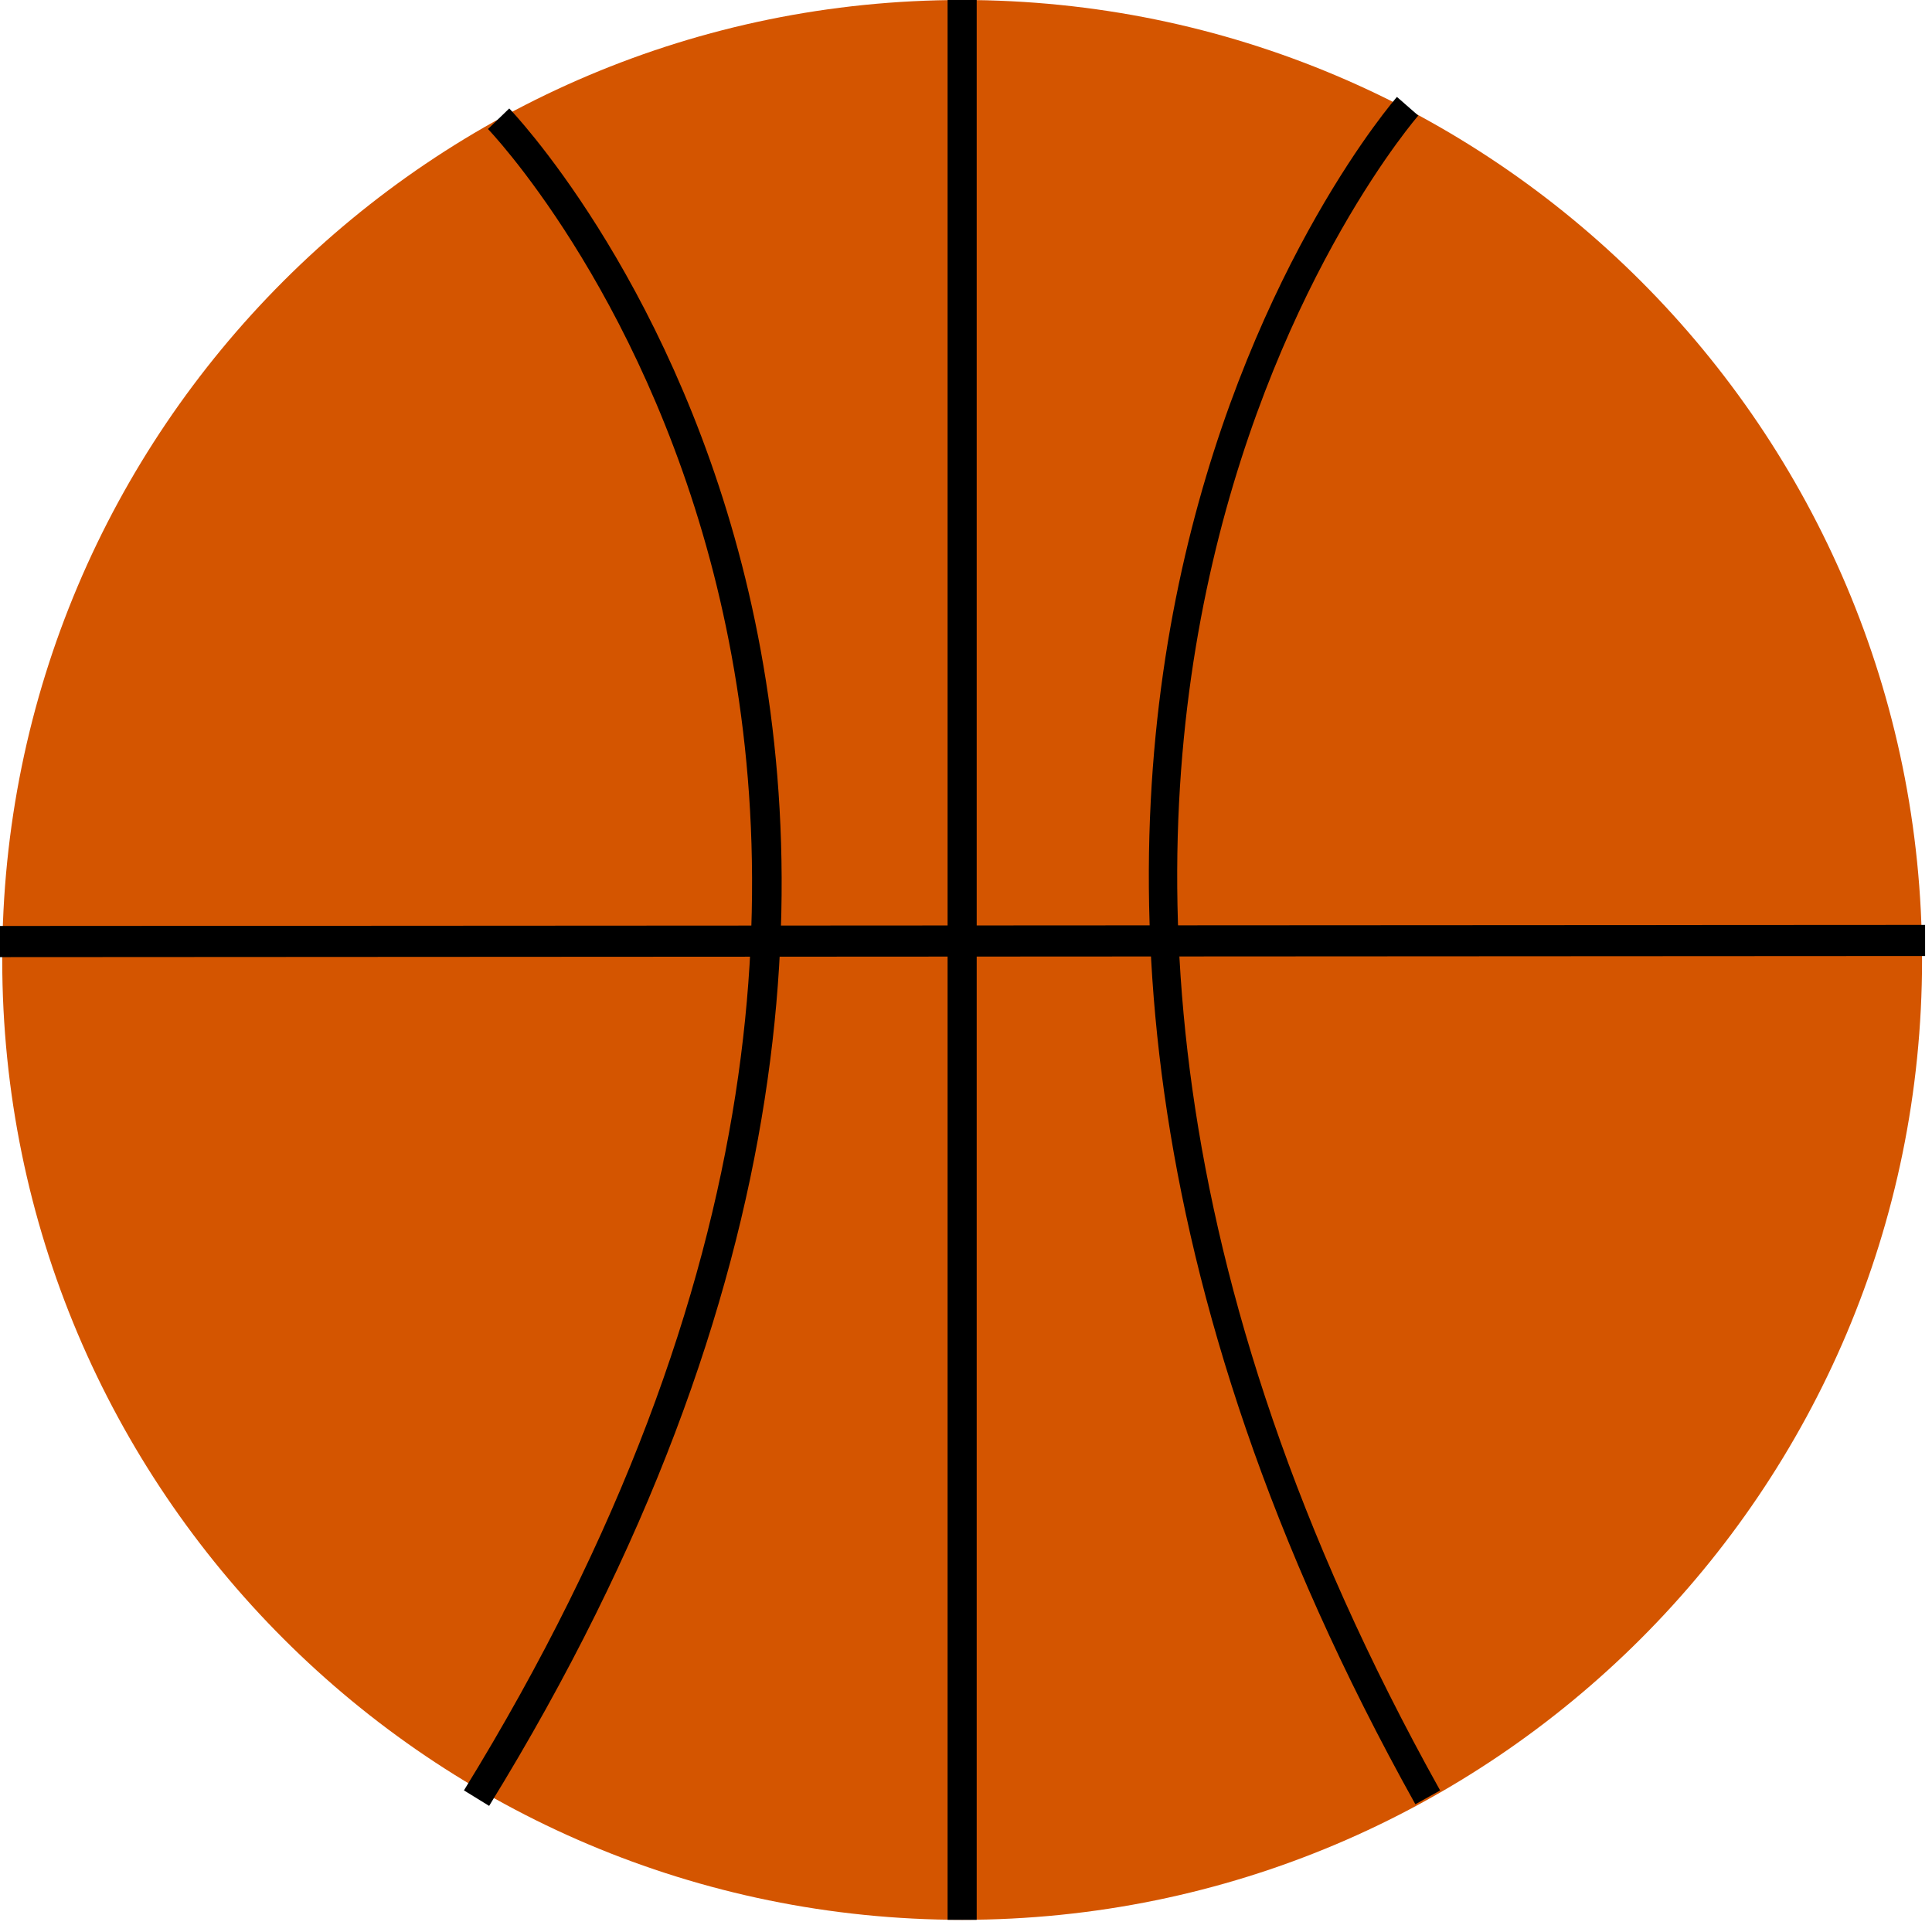
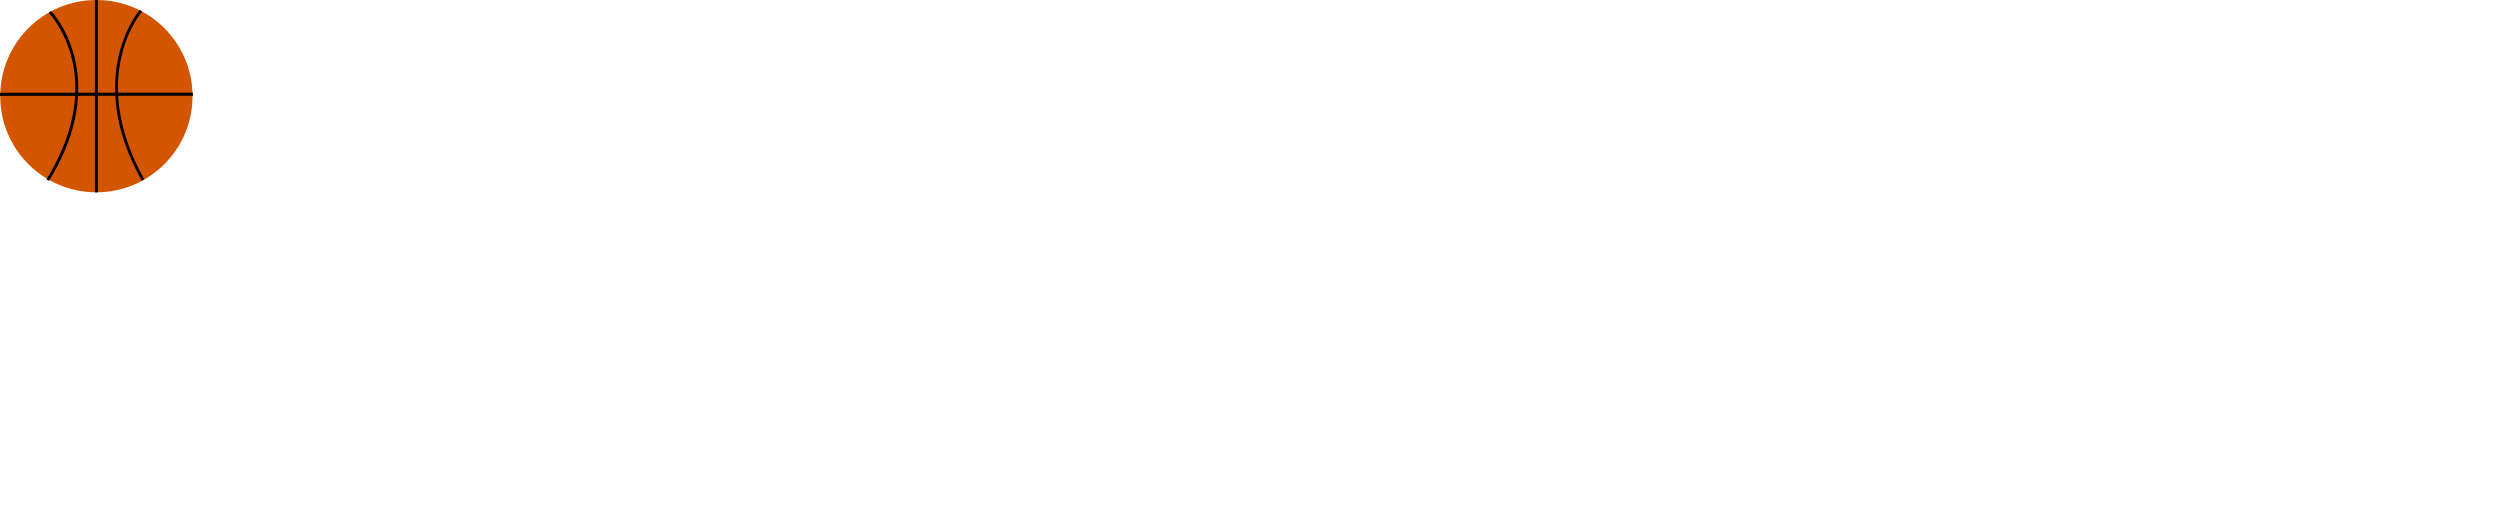
- <svg xmlns="http://www.w3.org/2000/svg" width="85" height="85" viewBox="0 0 22.49 22.49" version="1.1" id="svg8">
+ <svg xmlns="http://www.w3.org/2000/svg" id="svg8" version="1.1" viewBox="0 0 290.512 61.648" height="233" width="1098">
  <defs id="defs2" />
  <g id="layer1">
-     <g transform="matrix(0.3144972,0,0,0.3144972,-21.13338,-36.13722)" id="Ball1" class="bottom-ball">
-       <circle style="fill:#d45500;fill-rule:evenodd;stroke-width:0.265" id="path10-2" cx="102.81" cy="150.435" r="35.53" />
-       <path style="fill:#000000;stroke:#000000;stroke-width:1.077;stroke-linecap:butt;stroke-linejoin:miter;stroke-miterlimit:4;stroke-dasharray:none;stroke-opacity:1" d="m 102.81,114.905 v 71.06" id="path839-1" />
-       <path style="fill:none;stroke:#000000;stroke-width:1.05;stroke-linecap:butt;stroke-linejoin:miter;stroke-miterlimit:4;stroke-dasharray:none;stroke-opacity:1" d="m 119.299,118.838 c 0,0 -20.859,23.845 0.745,62.594" id="path841-9" />
-       <path id="path841-0-1" d="m 85.653,119.3 c 0,0 22.876,23.681 -0.817,62.161" style="fill:none;stroke:#000000;stroke-width:1.095;stroke-linecap:butt;stroke-linejoin:miter;stroke-miterlimit:4;stroke-dasharray:none;stroke-opacity:1" />
-       <path id="path839-6-6" d="m 138.453,149.715 -71.256,0.04" style="fill:#000000;stroke:#000000;stroke-width:1.153;stroke-linecap:butt;stroke-linejoin:miter;stroke-miterlimit:4;stroke-dasharray:none;stroke-opacity:1" />
+     <g class="bottom-ball" id="Ball1" transform="matrix(0.3144972,0,0,0.3144972,-21.13338,-36.13722)">
+       <circle r="35.53" cy="150.435" cx="102.81" id="path10-2" style="fill:#d45500;fill-rule:evenodd;stroke-width:0.265" />
+       <path id="path839-1" d="m 102.81,114.905 v 71.06" style="fill:#000000;stroke:#000000;stroke-width:1.077;stroke-linecap:butt;stroke-linejoin:miter;stroke-miterlimit:4;stroke-dasharray:none;stroke-opacity:1" />
+       <path id="path841-9" d="m 119.299,118.838 c 0,0 -20.859,23.845 0.745,62.594" style="fill:none;stroke:#000000;stroke-width:1.05;stroke-linecap:butt;stroke-linejoin:miter;stroke-miterlimit:4;stroke-dasharray:none;stroke-opacity:1" />
+       <path style="fill:none;stroke:#000000;stroke-width:1.095;stroke-linecap:butt;stroke-linejoin:miter;stroke-miterlimit:4;stroke-dasharray:none;stroke-opacity:1" d="m 85.653,119.3 c 0,0 22.876,23.681 -0.817,62.161" id="path841-0-1" />
+       <path style="fill:#000000;stroke:#000000;stroke-width:1.153;stroke-linecap:butt;stroke-linejoin:miter;stroke-miterlimit:4;stroke-dasharray:none;stroke-opacity:1" d="m 138.453,149.715 -71.256,0.04" id="path839-6-6" />
    </g>
  </g>
</svg>
